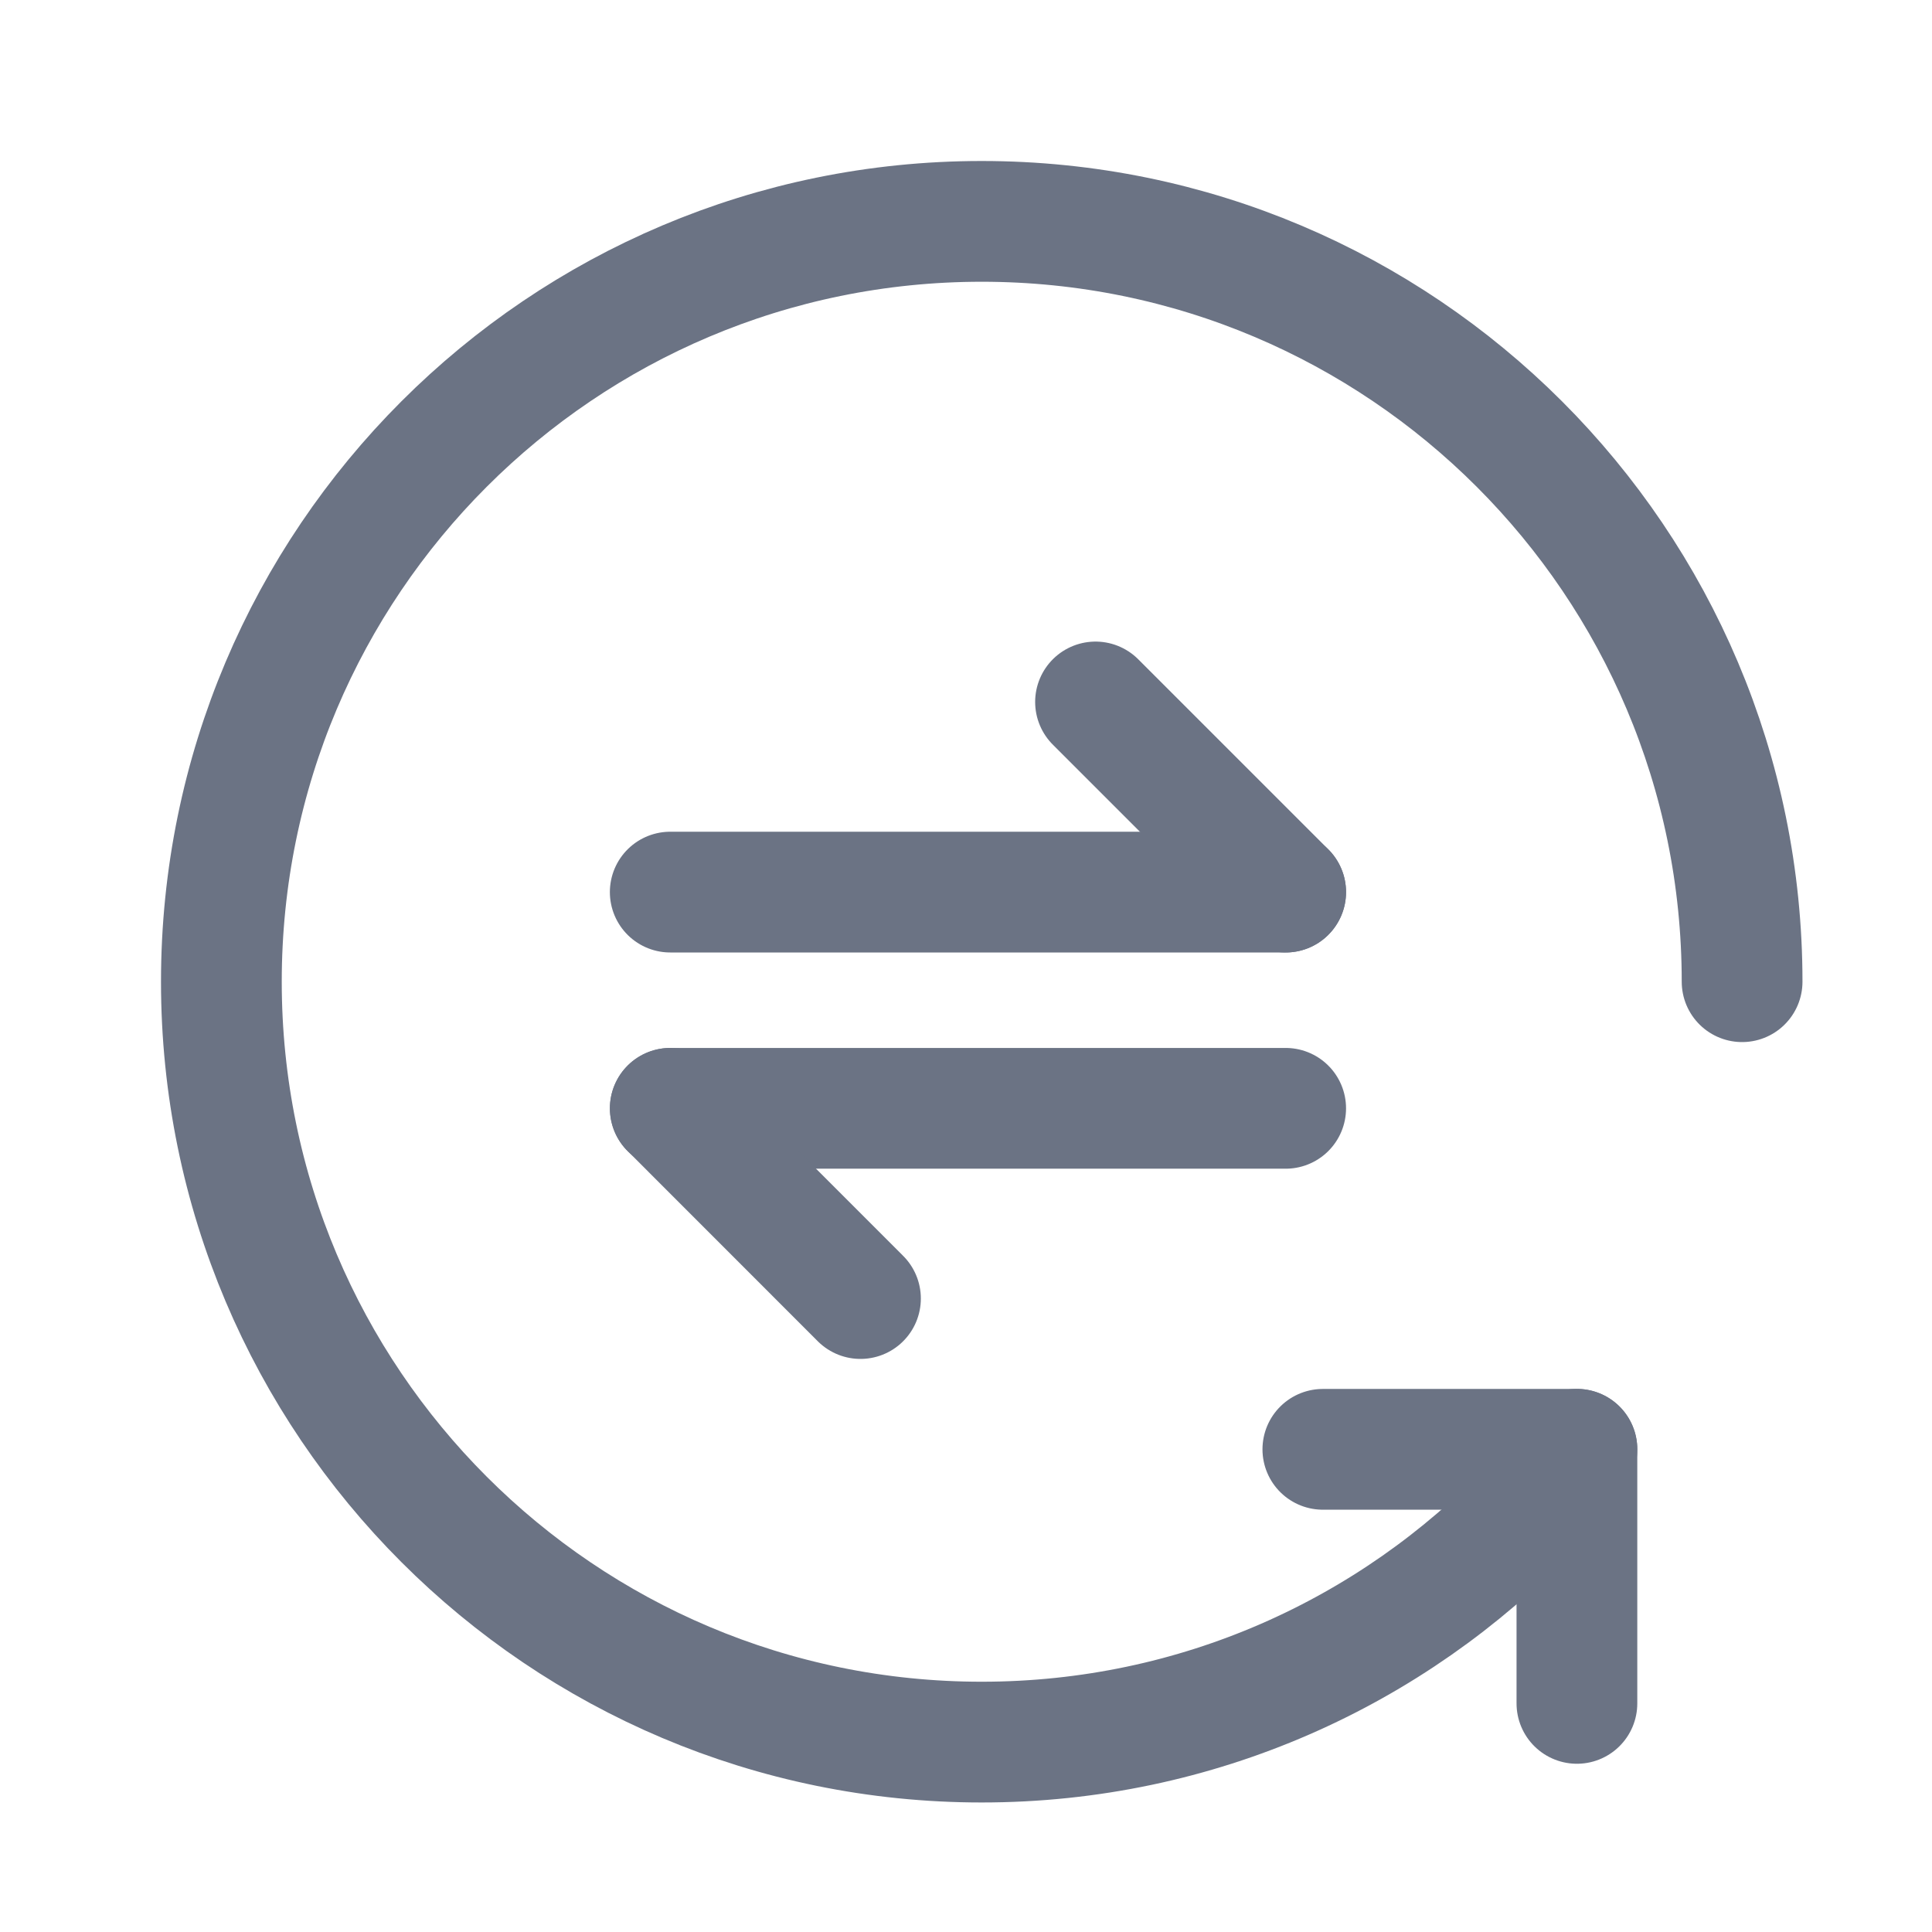
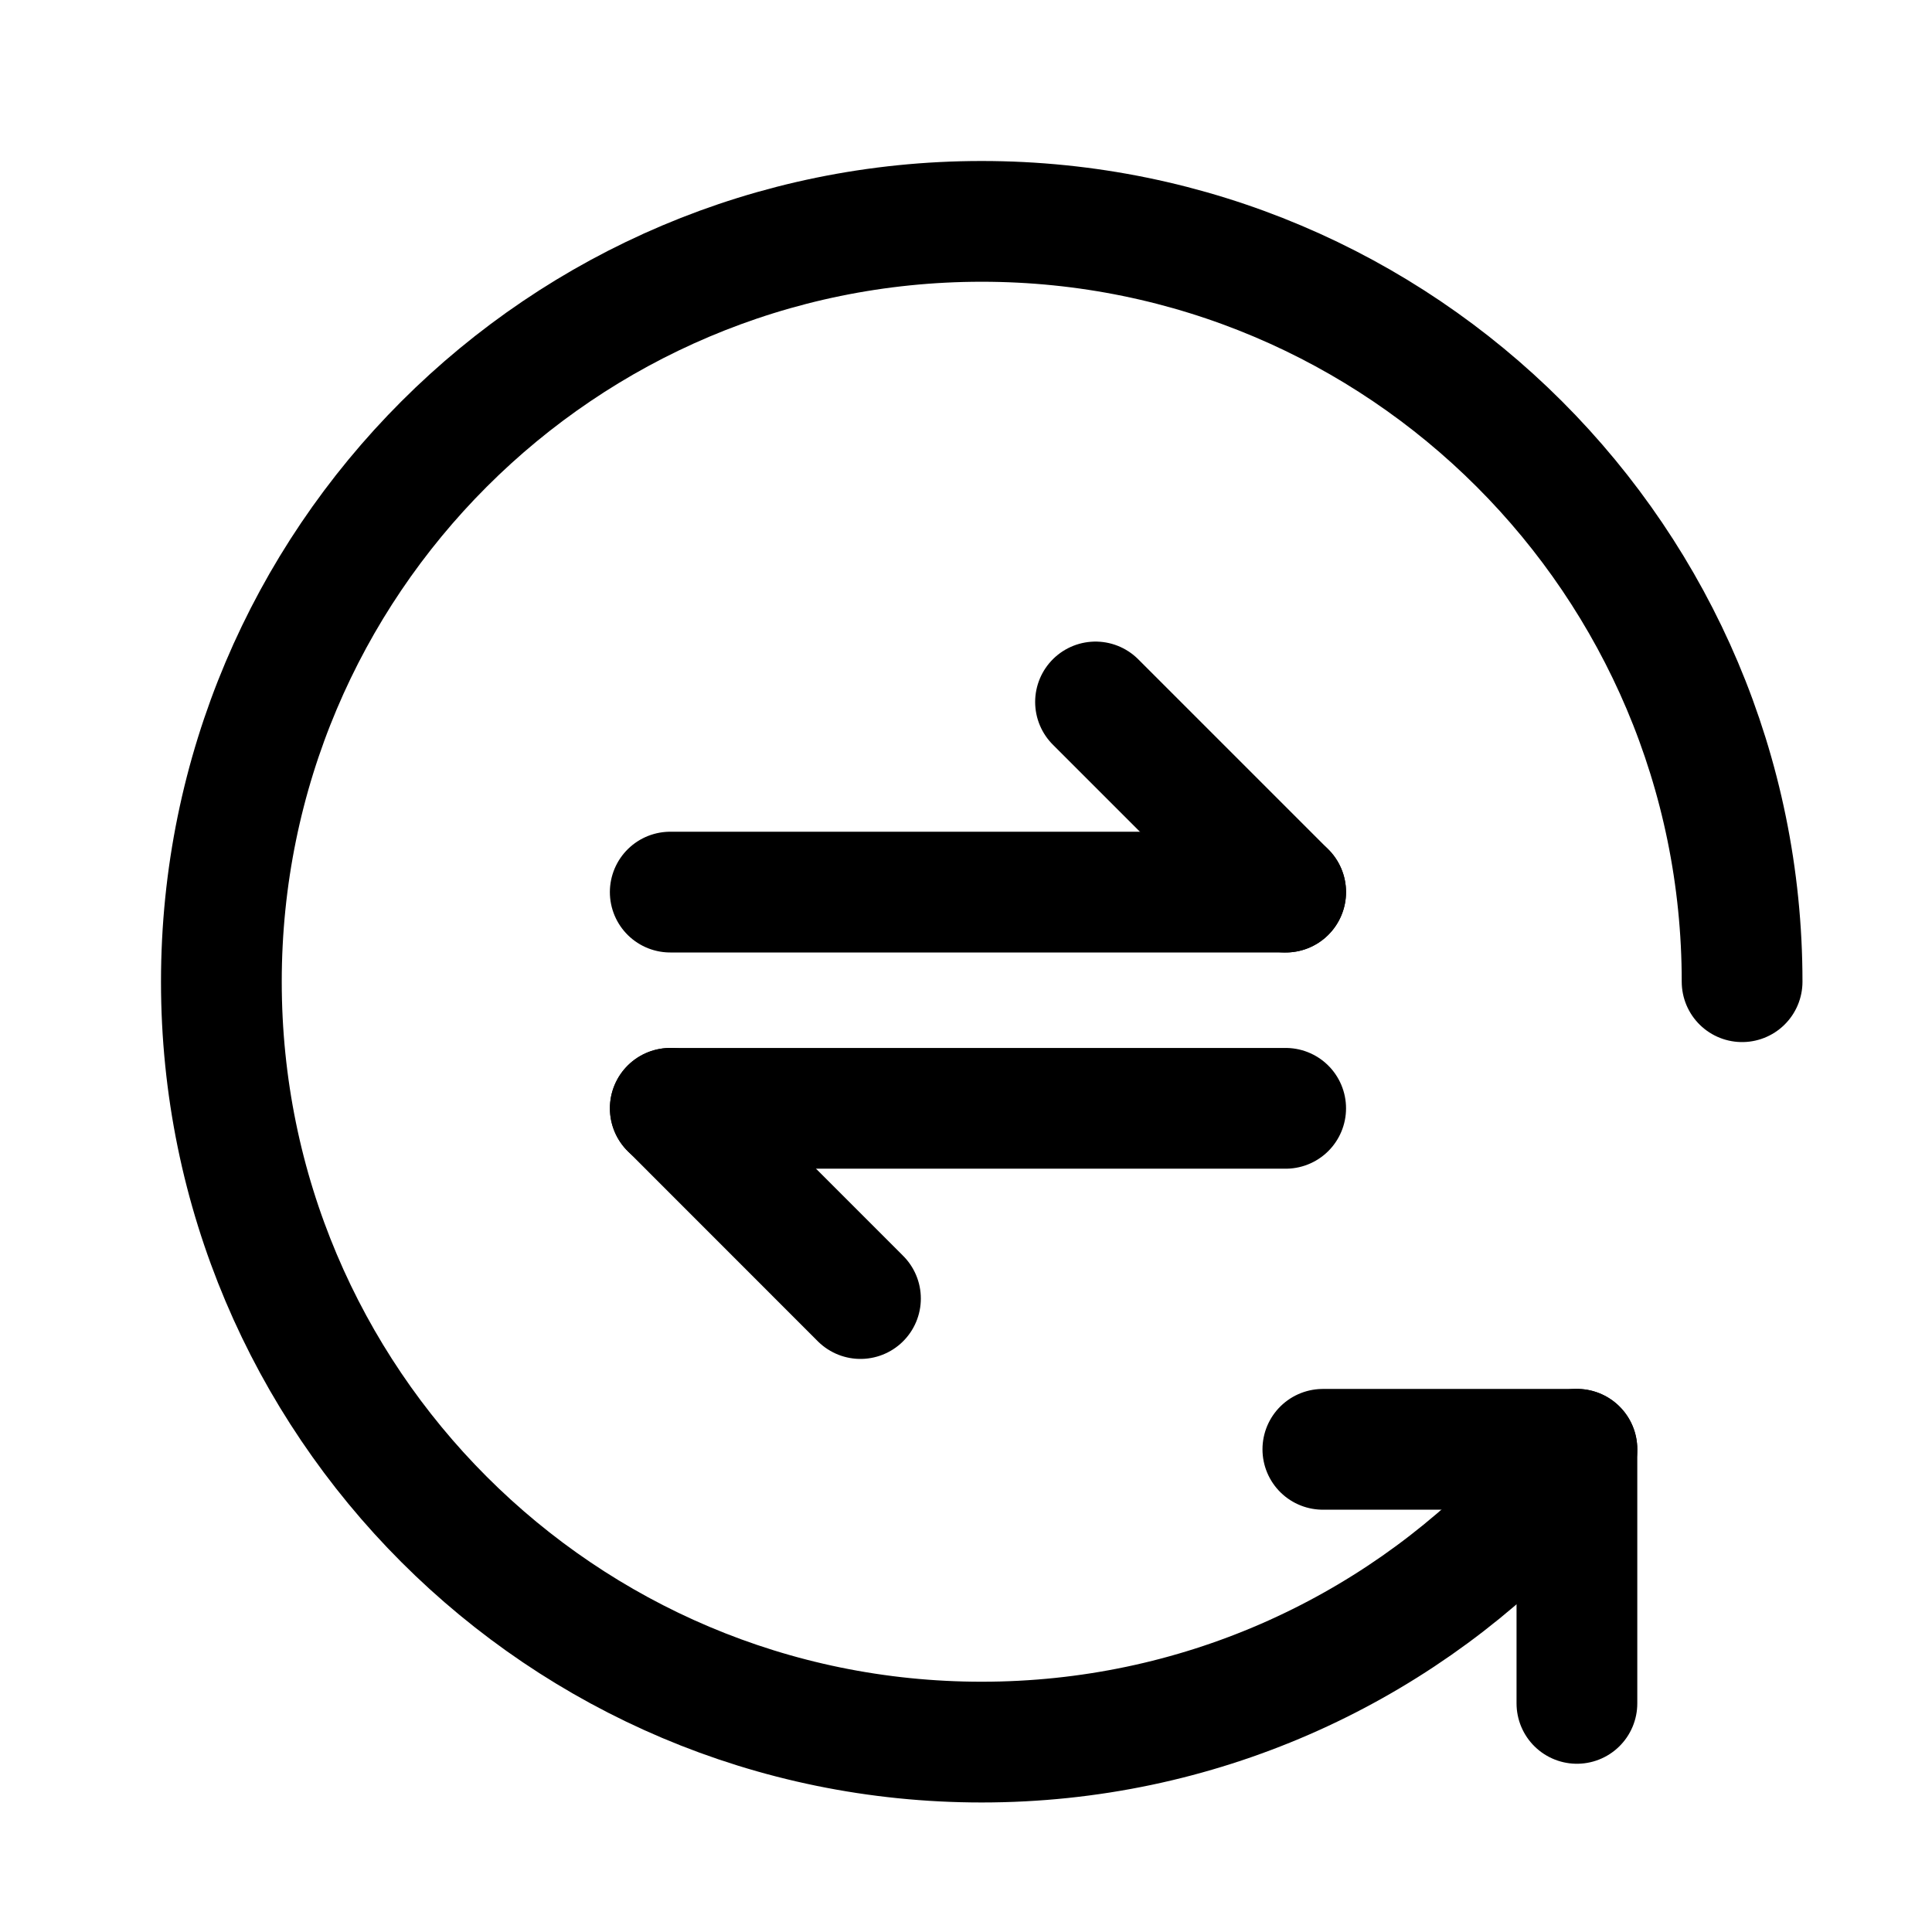
<svg xmlns="http://www.w3.org/2000/svg" width="24px" height="24px" viewBox="0 0 24 24" version="1.1">
  <g id="icon-/-transactions" stroke="none" stroke-width="1" fill="none" fill-rule="evenodd" stroke-linecap="round" stroke-linejoin="round">
-     <g id="icon" transform="translate(2, 2)" stroke="#6B7384" stroke-width="1.5">
+     <g id="icon" transform="translate(2, 2)" stroke="currentcolor" stroke-width="1.5">
      <path d="M17.012,16.734 C15.293,18.526 12.874,19.641 10.195,19.641 C4.978,19.641 0.75,15.412 0.75,10.195 C0.75,4.979 4.978,0.75 10.195,0.75 C15.412,0.75 19.641,4.979 19.641,10.195" id="Stroke-1" />
      <line x1="6.326" y1="9.082" x2="13.971" y2="9.082" id="Stroke-3" />
      <line x1="11.609" y1="6.72" x2="13.971" y2="9.082" id="Stroke-5" />
      <line x1="13.971" y1="11.768" x2="6.326" y2="11.768" id="Stroke-7" />
      <line x1="8.689" y1="14.131" x2="6.327" y2="11.768" id="Stroke-9" />
      <line x1="14.433" y1="16.004" x2="17.589" y2="16.004" id="Stroke-11" />
      <line x1="17.589" y1="19.16" x2="17.589" y2="16.003" id="Stroke-13" />
    </g>
  </g>
</svg>
